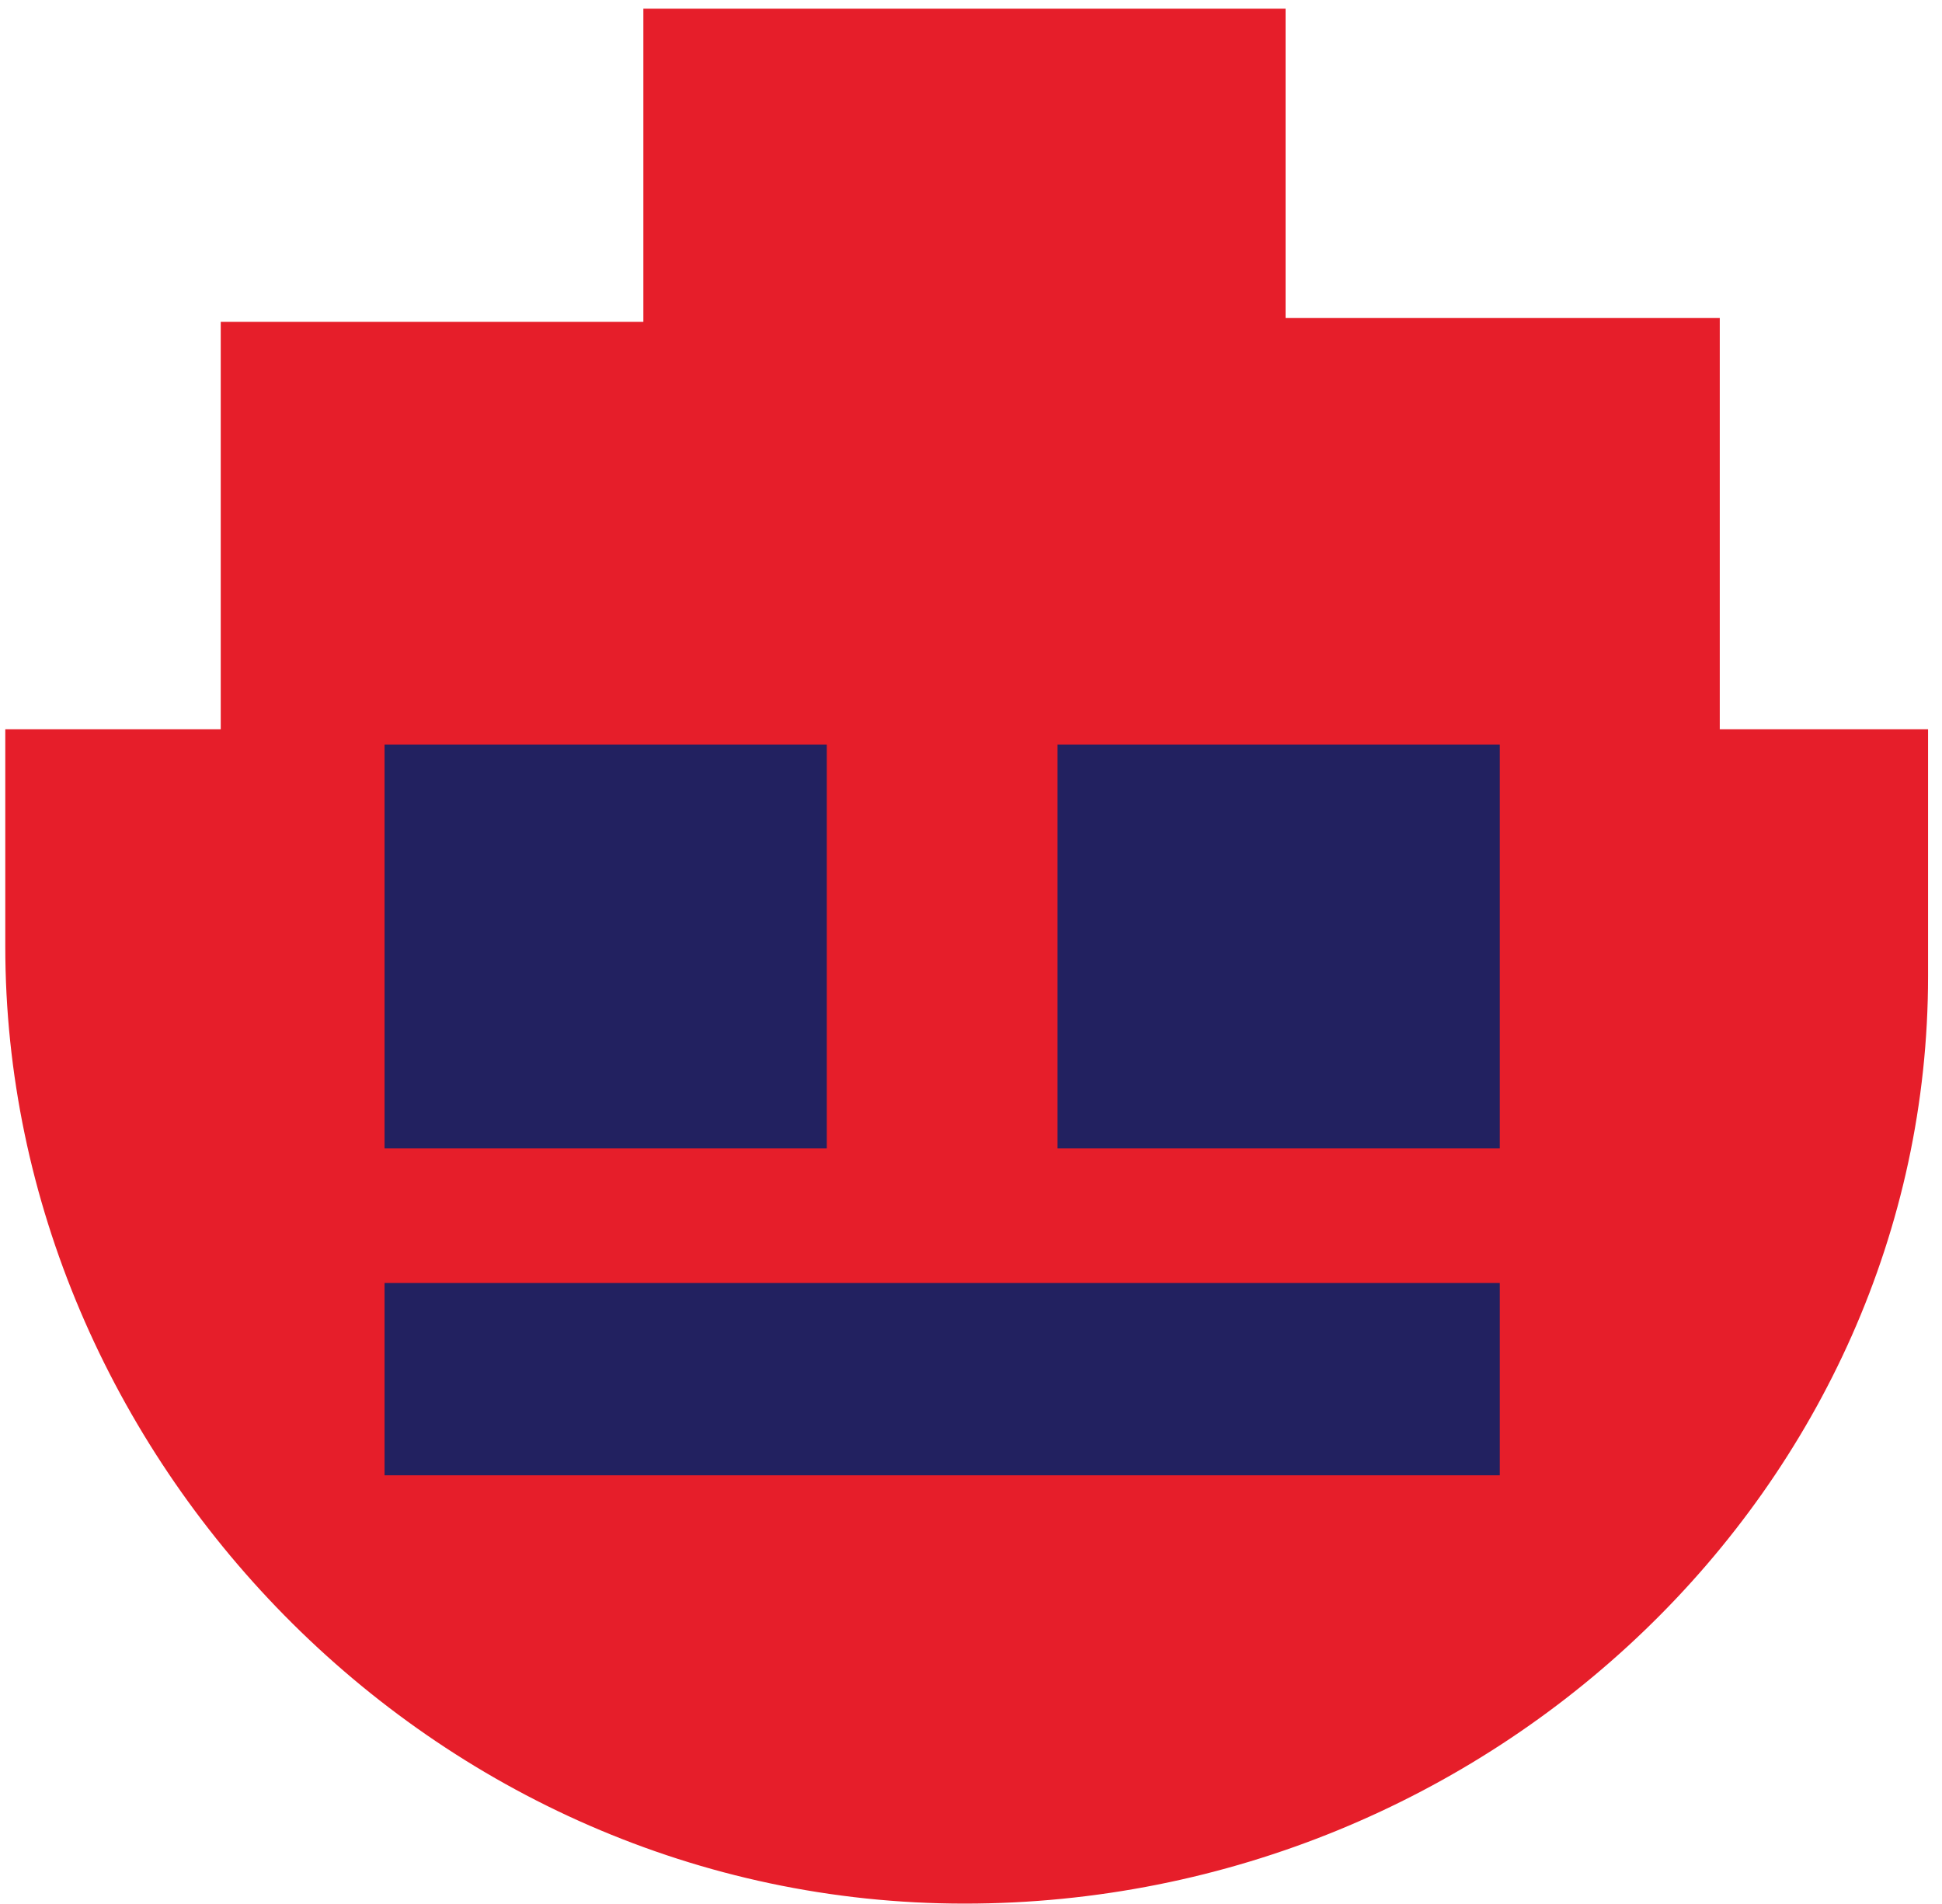
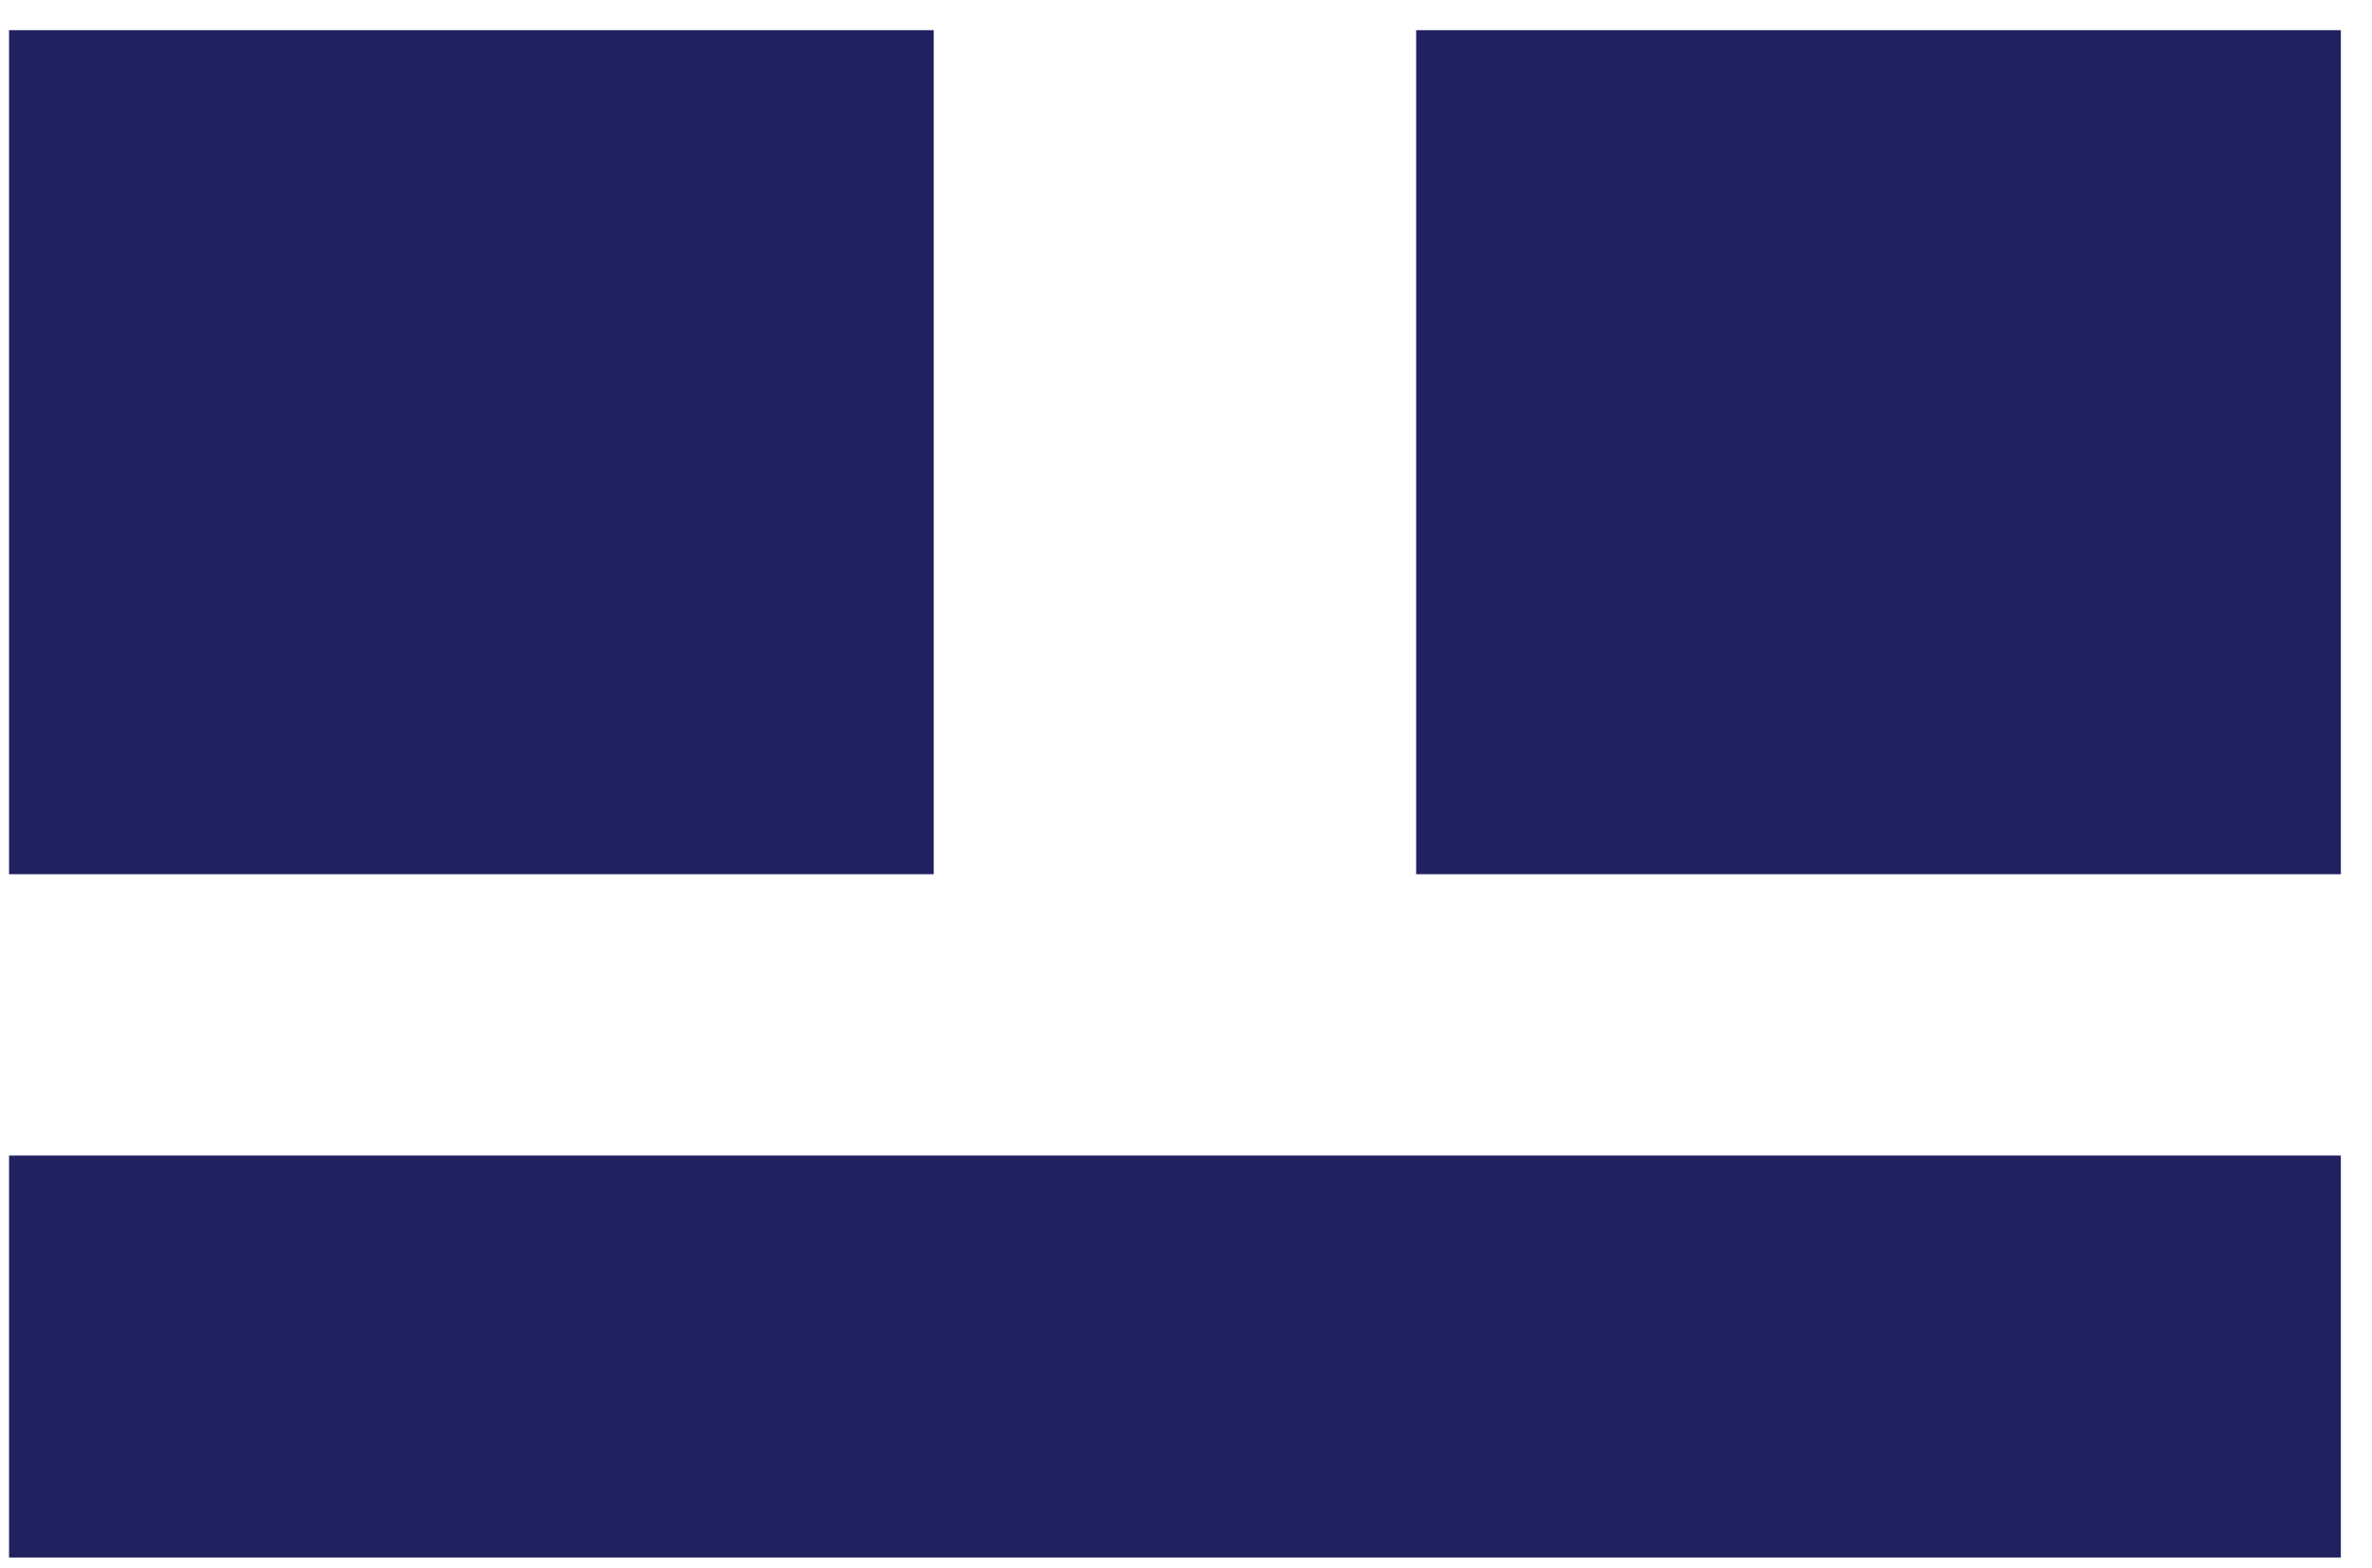
- <svg xmlns="http://www.w3.org/2000/svg" width="101" height="99" viewBox="0 0 101 99" fill="none">
-   <path d="M100.275 50.773L100.275 37.928L89.442 37.928L89.442 16.533L66.861 16.533L66.861 0.449L33.46 0.449L33.46 16.737L11.48 16.737L11.48 37.928L0.275 37.928L0.275 49.241C0.275 75.667 22.406 99 50.16 99C77.629 99 100.275 77.223 100.275 50.773Z" fill="#E61E2A" />
-   <rect x="22" y="40.725" width="19" height="17" fill="#222160" stroke="#222160" stroke-width="4" stroke-linecap="round" />
-   <rect x="22" y="68.725" width="54" height="6" fill="#222160" stroke="#222160" stroke-width="4" stroke-linecap="round" />
-   <rect x="57" y="40.725" width="19" height="17" fill="#222160" stroke="#222160" stroke-width="4" stroke-linecap="round" />
+ <svg xmlns="http://www.w3.org/2000/svg" width="59" height="39" viewBox="0 0 59 39" fill="none">
+   <rect x="2.225" y="2.75" width="19" height="17" fill="#222160" stroke="#222160" stroke-width="4" stroke-linecap="round" />
+   <rect x="2.225" y="30.75" width="54" height="6" fill="#222160" stroke="#222160" stroke-width="4" stroke-linecap="round" />
+   <rect x="37.225" y="2.75" width="19" height="17" fill="#222160" stroke="#222160" stroke-width="4" stroke-linecap="round" />
</svg>
